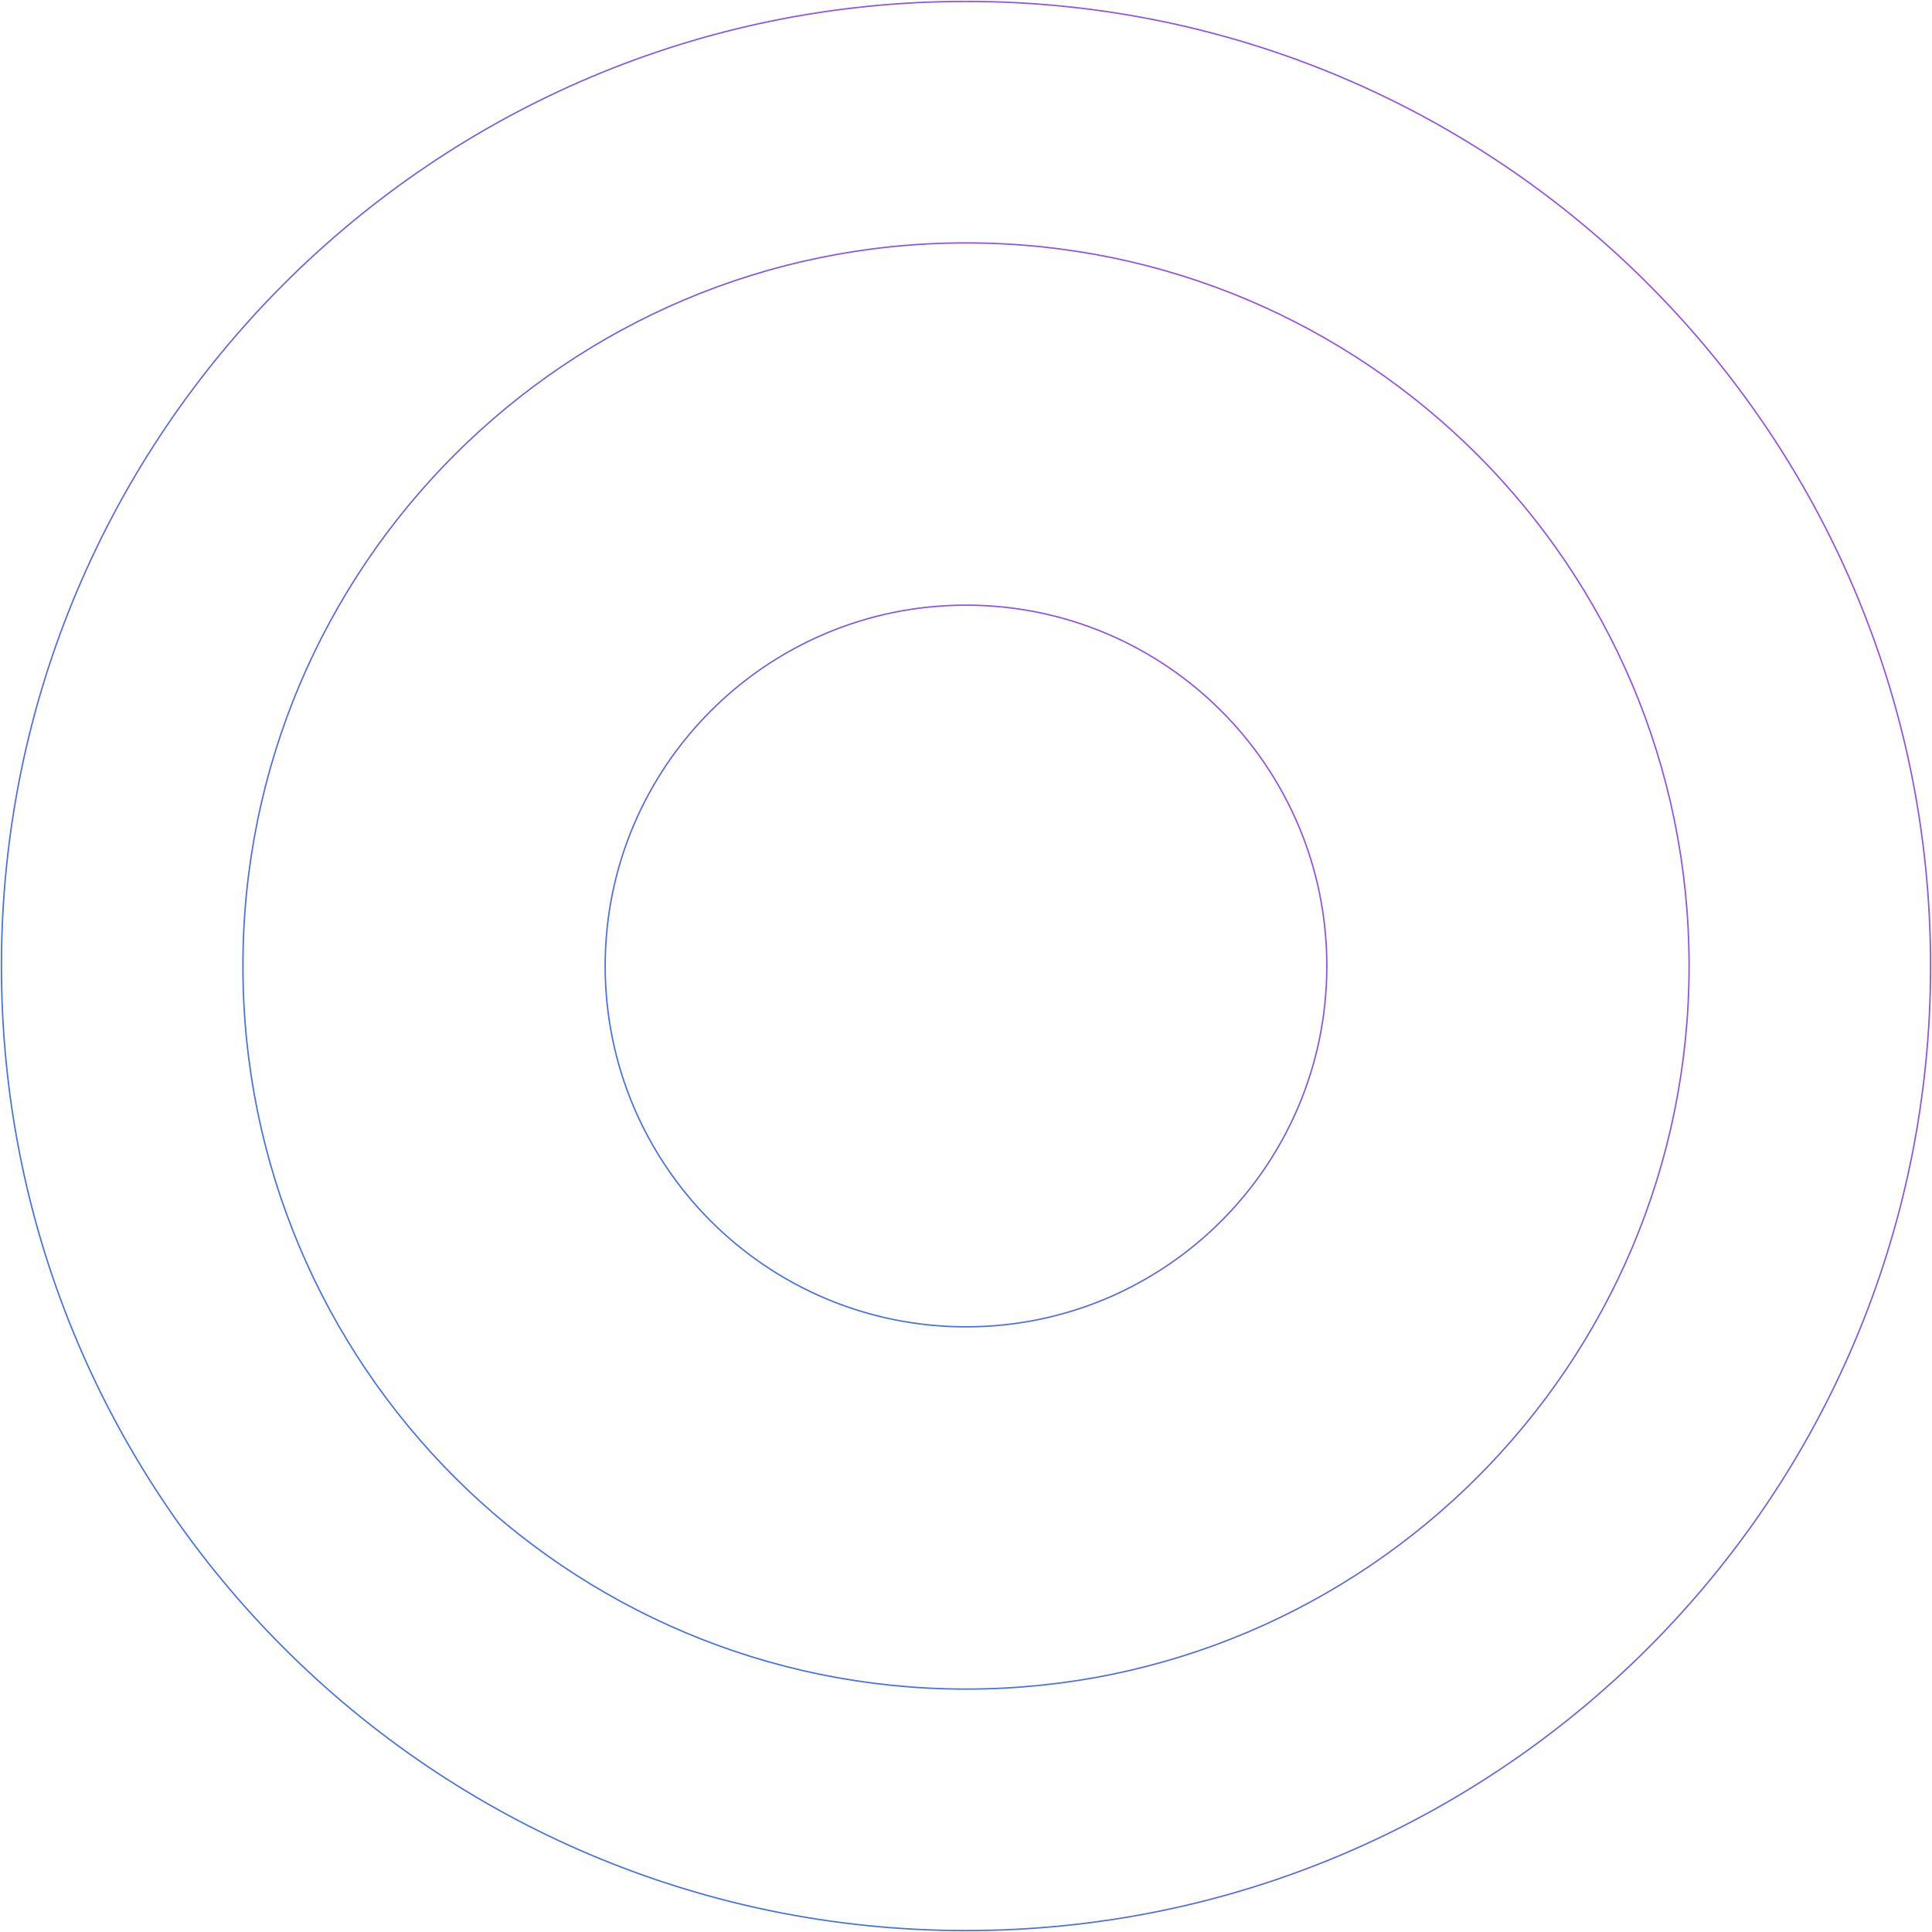
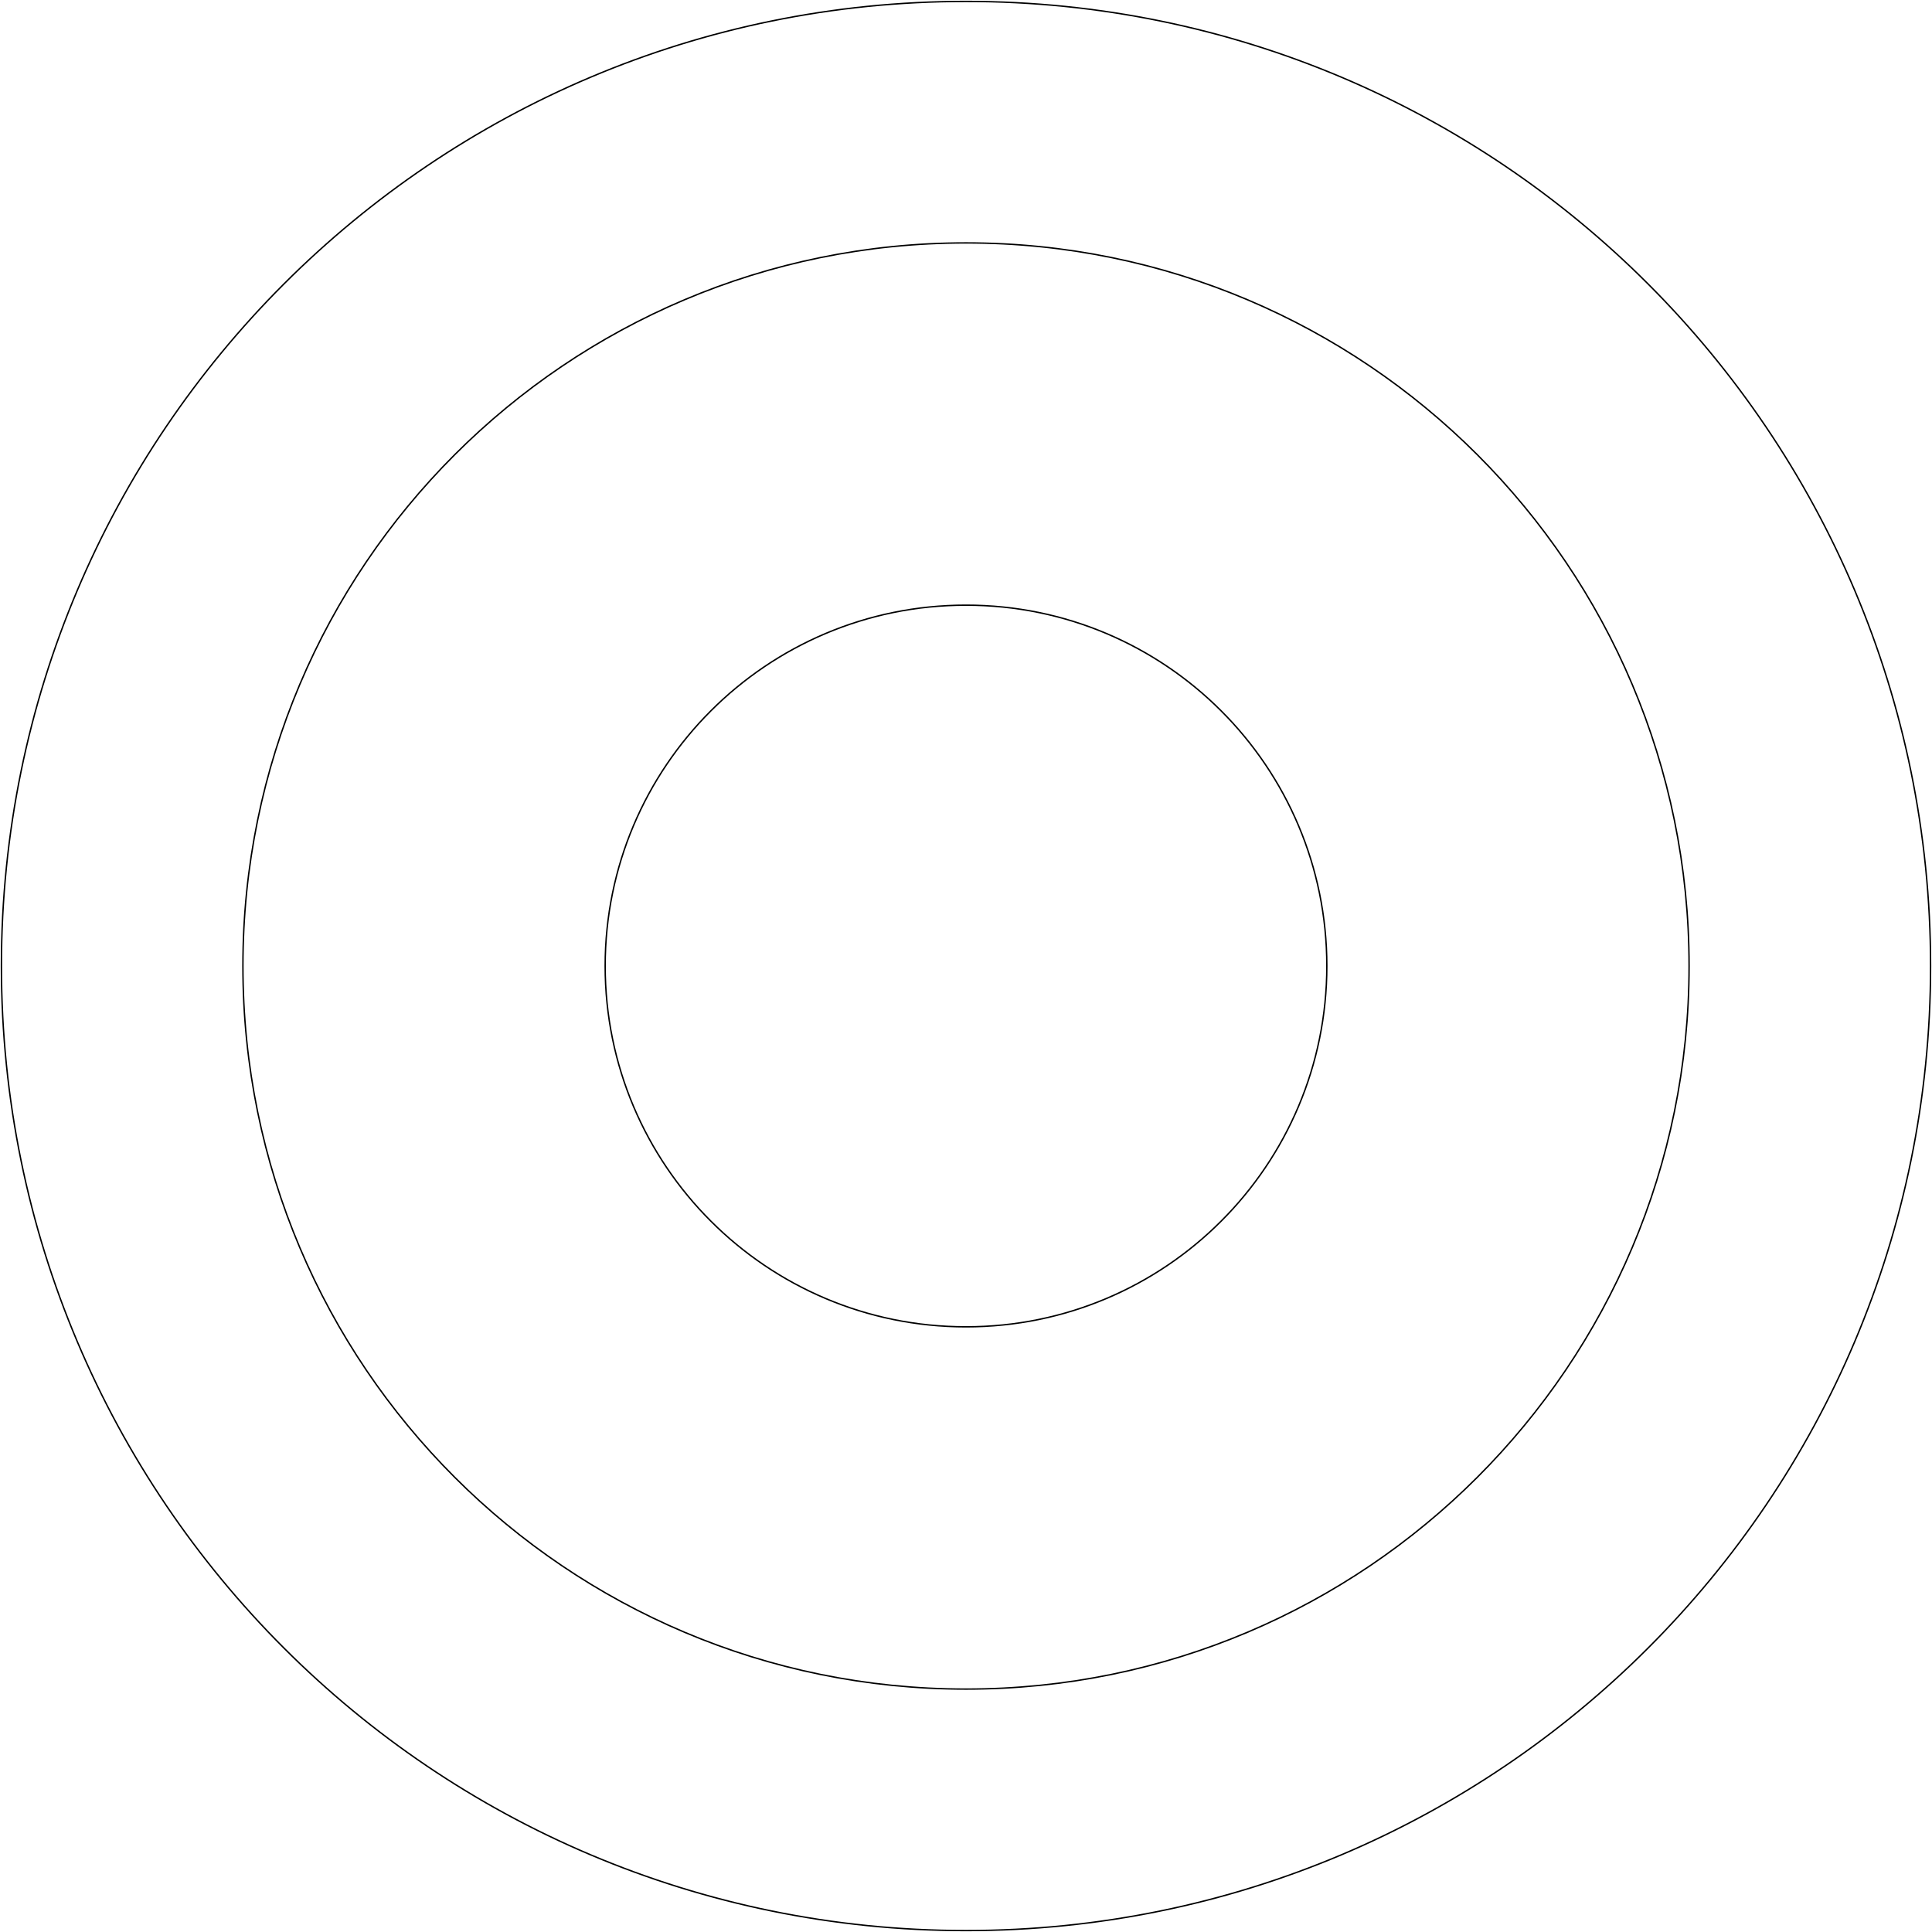
<svg xmlns="http://www.w3.org/2000/svg" width="1365" height="1365" viewBox="0 0 1365 1365" fill="none">
  <circle cx="682.5" cy="682.5" r="510.875" stroke="url(#paint0_linear_1291_577)" strokeWidth="2" />
  <circle cx="682.5" cy="682.5" r="681.5" stroke="url(#paint1_linear_1291_577)" strokeWidth="2" />
  <circle cx="682.5" cy="682.5" r="254.938" stroke="url(#paint2_linear_1291_577)" strokeWidth="2" />
  <defs>
    <linearGradient id="paint0_linear_1291_577" x1="149.589" y1="682.5" x2="674.644" y2="160.114" gradientUnits="userSpaceOnUse">
-       <stop stop-color="#4772E6" />
-       <stop offset="1" stop-color="#8E54E9" />
+       <stop stopColor="#4772E6" />
+       <stop offset="1" stopColor="#8E54E9" />
    </linearGradient>
    <linearGradient id="paint1_linear_1291_577" x1="-28.048" y1="682.5" x2="672.025" y2="-14.015" gradientUnits="userSpaceOnUse">
-       <stop stop-color="#4772E6" />
-       <stop offset="1" stop-color="#8E54E9" />
+       <stop stopColor="#4772E6" />
+       <stop offset="1" stopColor="#8E54E9" />
    </linearGradient>
    <linearGradient id="paint2_linear_1291_577" x1="416.045" y1="682.5" x2="678.572" y2="421.307" gradientUnits="userSpaceOnUse">
-       <stop stop-color="#4772E6" />
-       <stop offset="1" stop-color="#8E54E9" />
+       <stop stopColor="#4772E6" />
+       <stop offset="1" stopColor="#8E54E9" />
    </linearGradient>
  </defs>
</svg>
